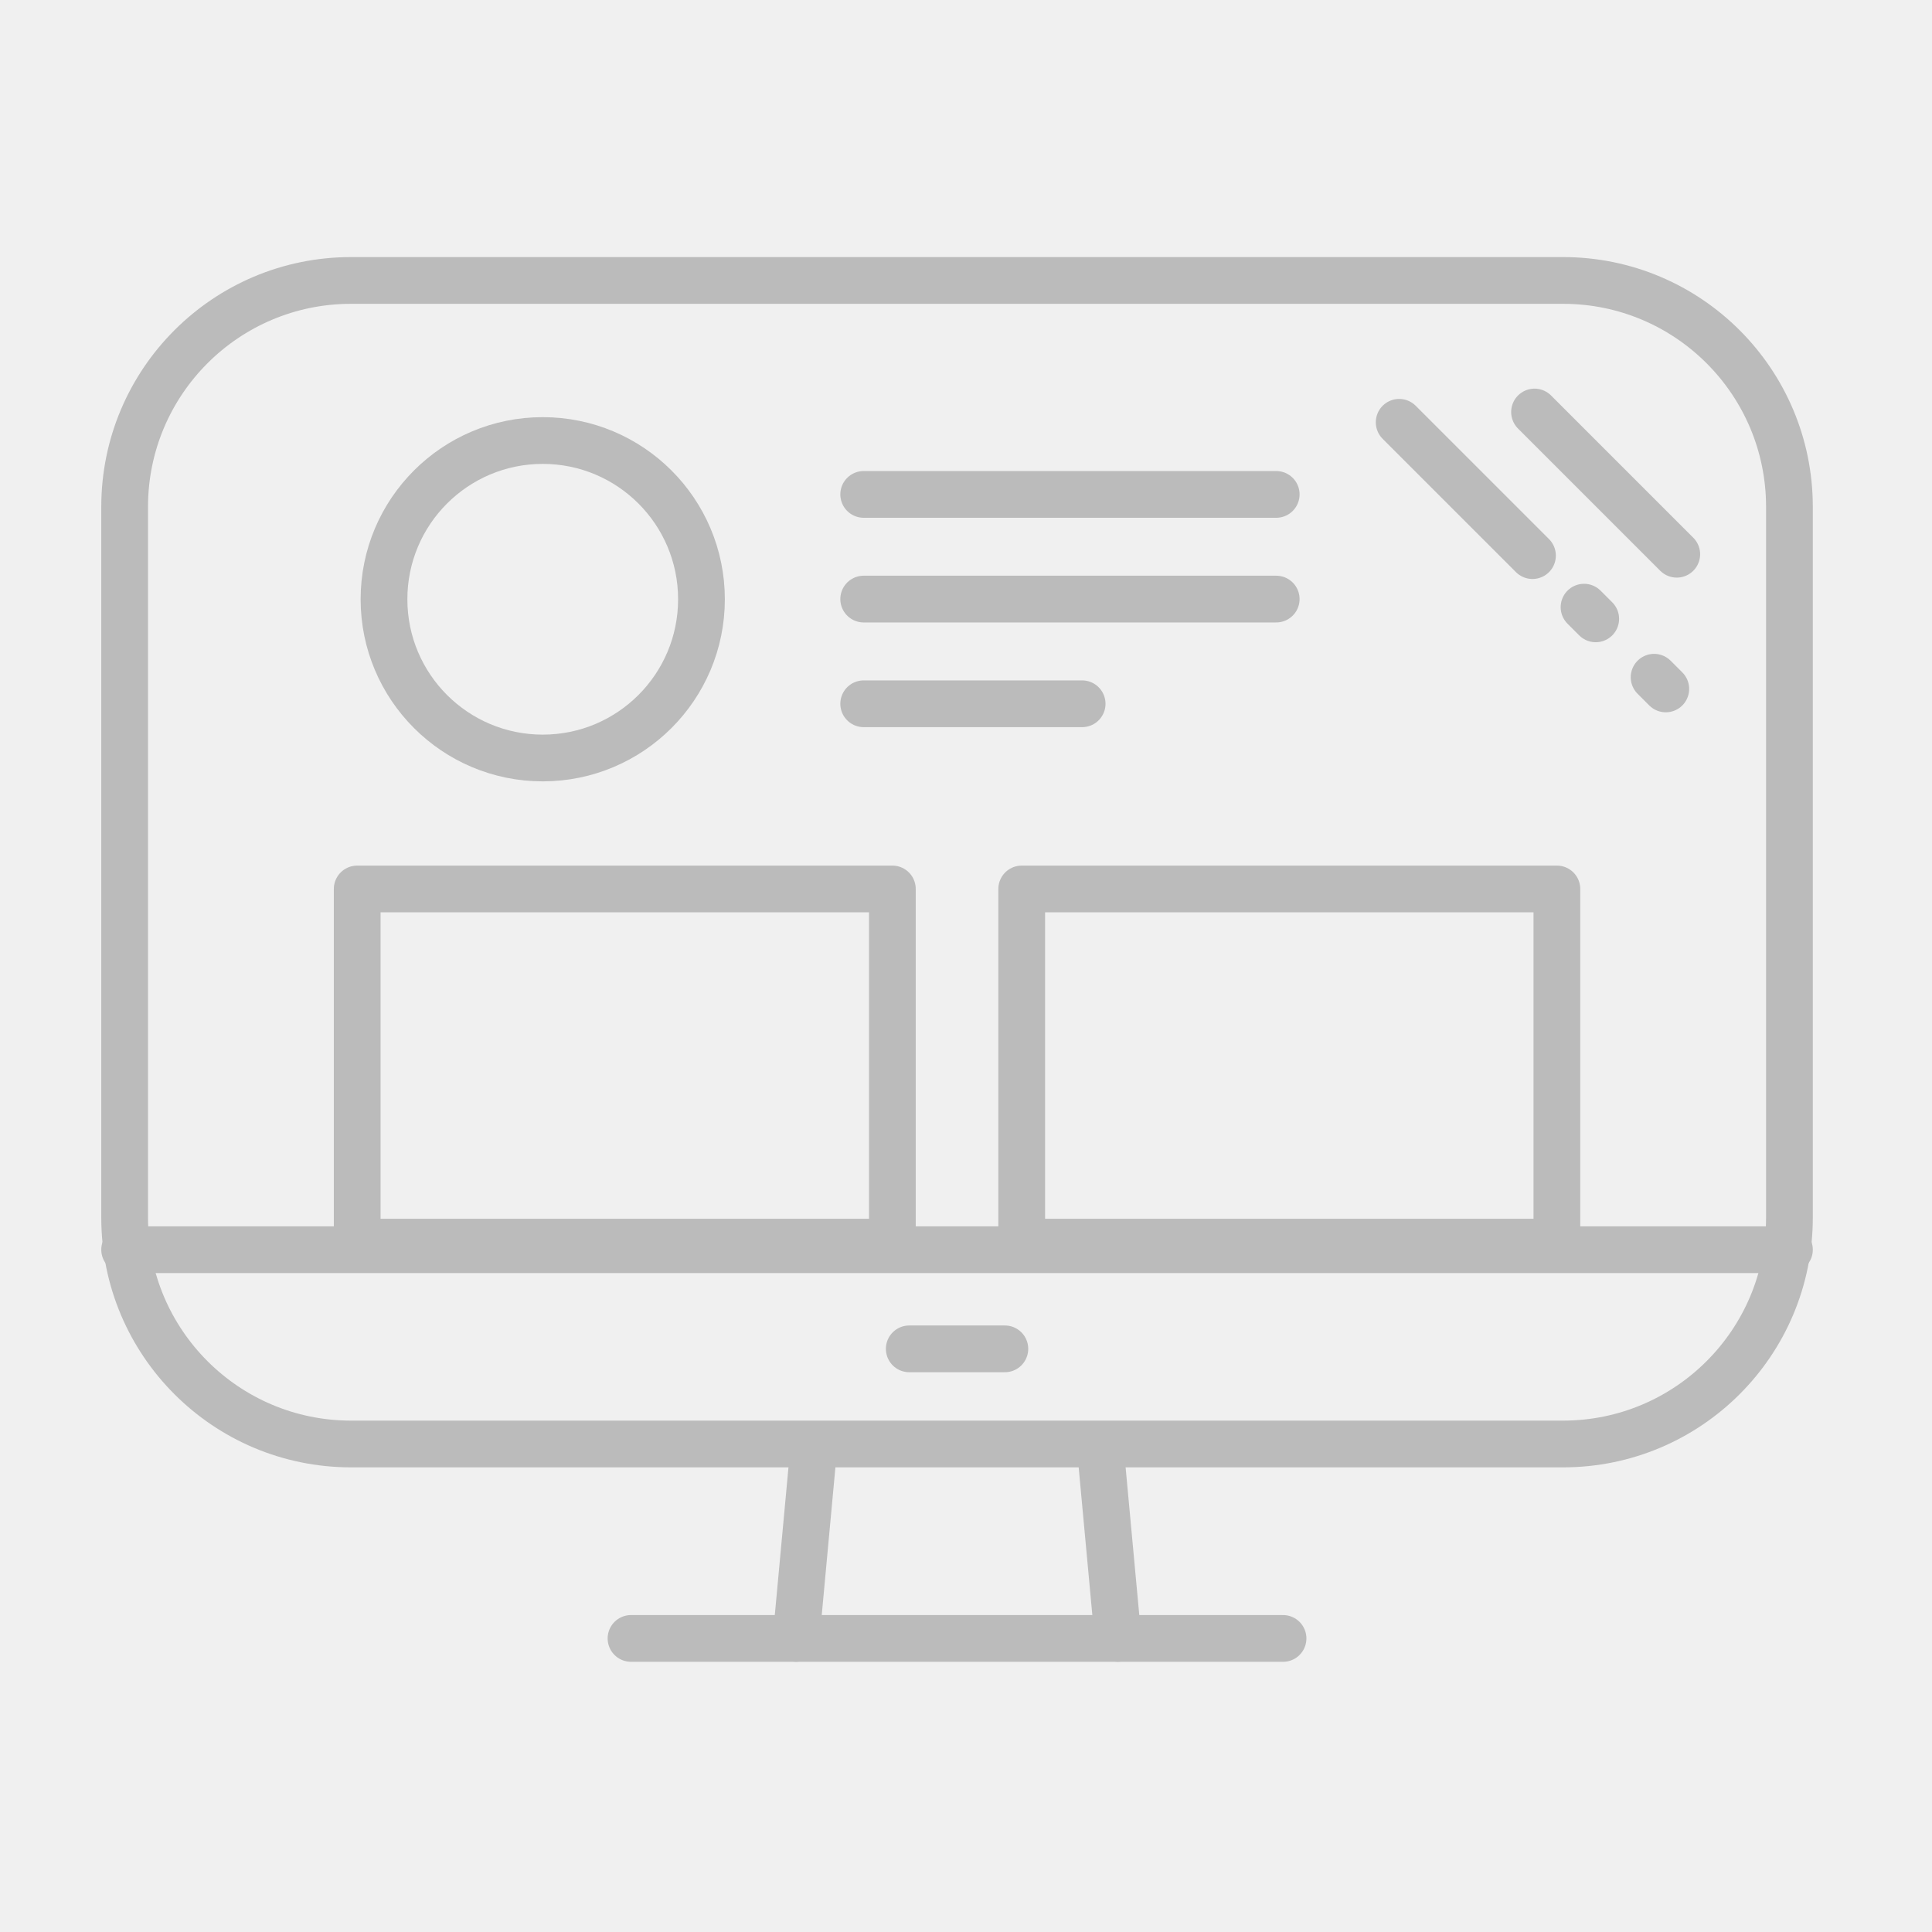
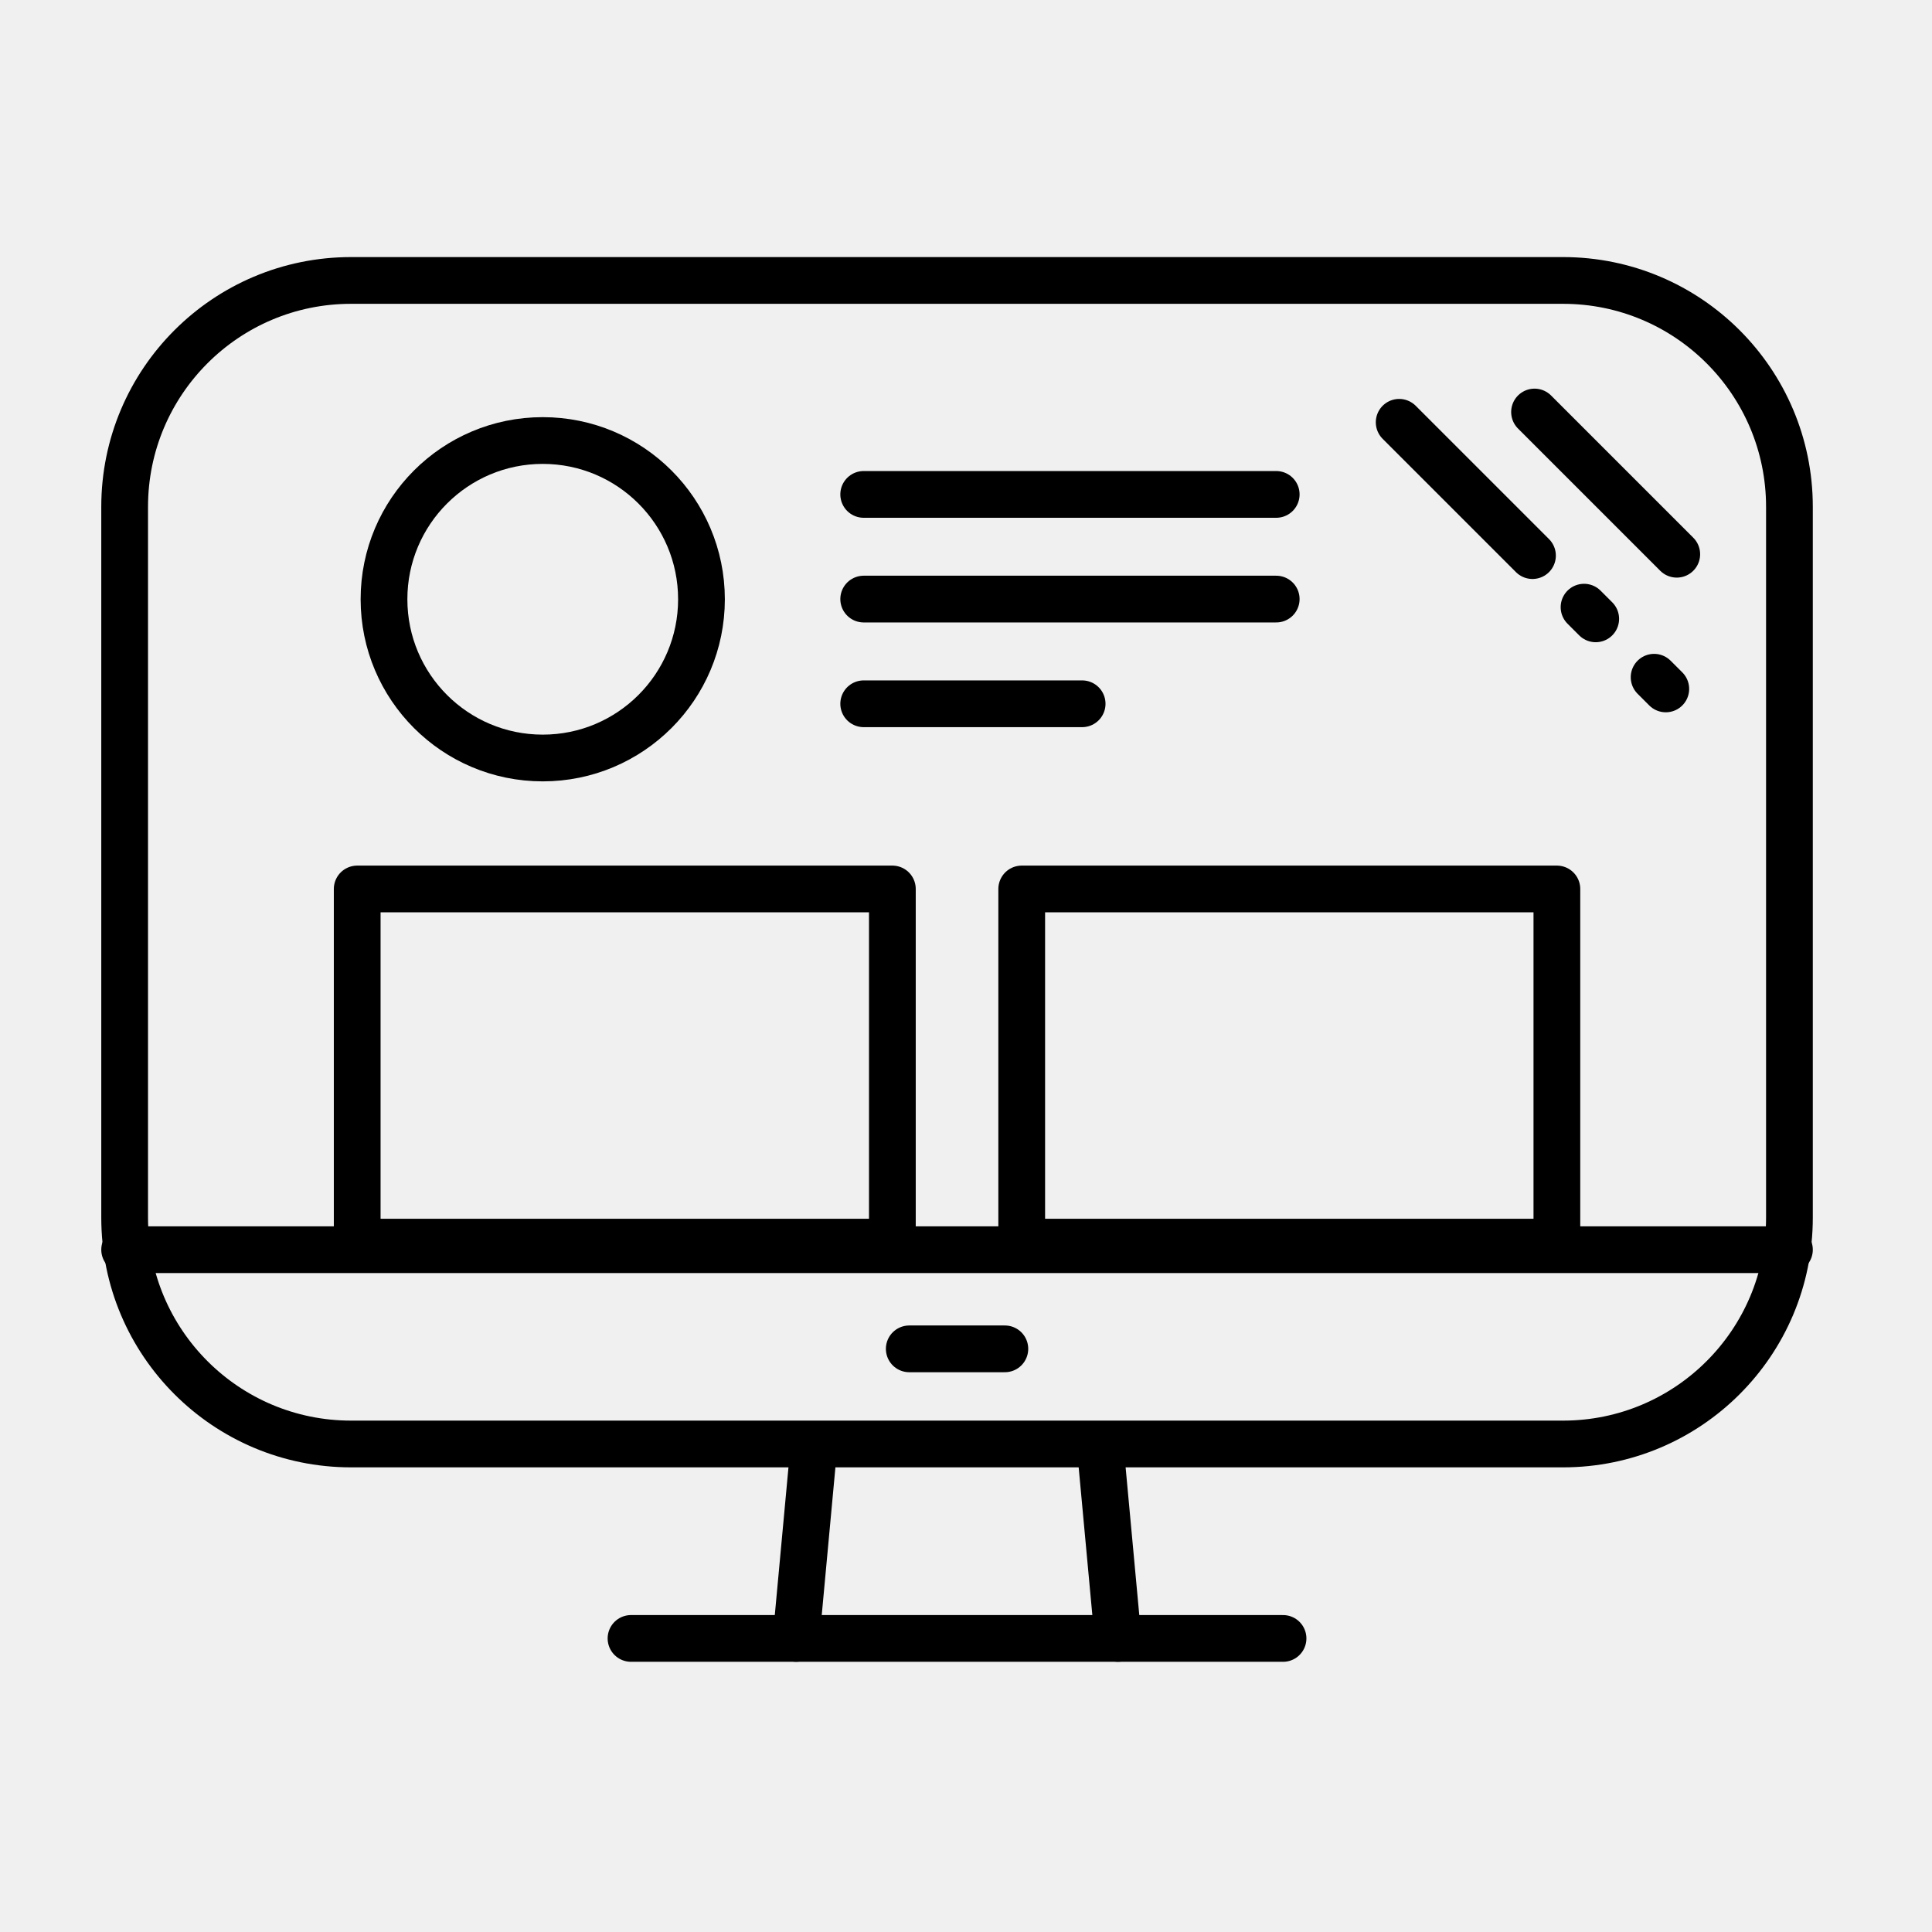
<svg xmlns="http://www.w3.org/2000/svg" width="62" height="62" viewBox="0 0 62 62">
  <defs>
-     <clipPath id="clip-path">
-       <rect id="Rectangle_163" data-name="Rectangle 163" width="62" height="62" transform="translate(3263 1233)" fill="#fff" />
+     <clipPath id="a">
+       <path data-name="Rectangle 163" transform="translate(3263 1233)" fill="currentColor" d="M0 0h62v62H0z" />
    </clipPath>
  </defs>
-   <g id="Mask_Group_11" data-name="Mask Group 11" transform="translate(-3263 -1233)" clip-path="url(#clip-path)">
-     <g id="Group_187" data-name="Group 187" transform="translate(3267 1242)">
-       <line id="Line_58" data-name="Line 58" x2="3.068" transform="translate(25.179 34.286)" fill="none" stroke="#bbb" stroke-linecap="round" stroke-linejoin="round" stroke-width="1.5" />
-       <line id="Line_59" data-name="Line 59" y1="6.028" x2="0.558" transform="translate(21.548 37.55)" fill="none" stroke="#bbb" stroke-linecap="round" stroke-linejoin="round" stroke-width="1.5" />
-       <line id="Line_60" data-name="Line 60" x2="0.558" y2="6.028" transform="translate(31.319 37.55)" fill="none" stroke="#bbb" stroke-linecap="round" stroke-linejoin="round" stroke-width="1.5" />
-       <line id="Line_61" data-name="Line 61" x2="20.924" transform="translate(16.25 43.579)" fill="none" stroke="#bbb" stroke-linecap="round" stroke-linejoin="round" stroke-width="1.5" />
-       <line id="Line_62" data-name="Line 62" x1="4.564" y1="4.564" transform="translate(45.245 4.222)" fill="none" stroke="#bbb" stroke-linecap="round" stroke-linejoin="round" stroke-width="1.5" />
-       <line id="Line_63" data-name="Line 63" x1="4.278" y1="4.278" transform="translate(40.901 4.552)" fill="none" stroke="#bbb" stroke-linecap="round" stroke-linejoin="round" stroke-width="1.5" />
-       <line id="Line_64" data-name="Line 64" x1="4.278" y1="4.278" transform="translate(45.179 8.83)" stroke-dasharray="0.53 2.65" stroke="#bbb" stroke-linecap="round" stroke-linejoin="round" stroke-width="1.5" fill="none" />
-       <path id="Path_30" data-name="Path 30" d="M790.869,1312.03a5.094,5.094,0,1,0-5.094,5.095A5.094,5.094,0,0,0,790.869,1312.03Z" transform="translate(-772.358 -1301.8)" fill="none" stroke="#bbb" stroke-linecap="round" stroke-linejoin="round" stroke-width="1.5" />
-       <g id="Group_85" data-name="Group 85" transform="translate(0 0)">
-         <rect id="Rectangle_30" data-name="Rectangle 30" width="53.425" height="37.339" rx="7.265" transform="translate(0)" stroke-width="1.5" stroke="#bbb" stroke-linecap="round" stroke-linejoin="round" fill="none" />
-         <line id="Line_65" data-name="Line 65" x2="53.425" transform="translate(0 31.104)" fill="none" stroke="#bbb" stroke-linecap="round" stroke-linejoin="round" stroke-width="1.5" />
+   <g data-name="Mask Group 11" transform="translate(-3263 -1233)" clip-path="url(#a)">
+     <g data-name="Group 187" fill="none" stroke="currentColor" stroke-linecap="round" stroke-linejoin="round" stroke-width="1.5">
+       <path data-name="Line 58" d="M3292.179 1276.286h3.068" />
+       <path data-name="Line 59" d="M3288.548 1285.578l.558-6.028" />
+       <path data-name="Line 60" d="M3298.319 1279.55l.558 6.028" />
+       <path data-name="Line 61" d="M3283.25 1285.579h20.924" />
+       <path data-name="Line 62" d="M3316.809 1250.786l-4.564-4.564" />
+       <path data-name="Line 63" d="M3312.179 1250.83l-4.278-4.278" />
+       <path data-name="Line 64" stroke-dasharray="0.53 2.65" d="M3316.457 1255.108l-4.278-4.278" />
+       <path data-name="Path 30" d="M3285.511 1252.23a5.094 5.094 0 10-5.094 5.095 5.094 5.094 0 005.094-5.095z" />
+       <g data-name="Group 85" transform="translate(3267 1242)">
+         <rect data-name="Rectangle 30" width="53.425" height="37.339" rx="7.265" />
+         <path data-name="Line 65" d="M0 31.104h53.425" />
      </g>
-       <g id="Group_86" data-name="Group 86" transform="translate(7.463 19.528)">
-         <rect id="Rectangle_31" data-name="Rectangle 31" width="17.174" height="11.333" transform="translate(21.325)" stroke-width="1.5" stroke="#bbb" stroke-linecap="round" stroke-linejoin="round" fill="none" />
-         <rect id="Rectangle_32" data-name="Rectangle 32" width="17.174" height="11.333" fill="none" stroke="#bbb" stroke-linecap="round" stroke-linejoin="round" stroke-width="1.5" />
+       <g data-name="Group 86">
+         <path data-name="Rectangle 31" d="M3295.788 1261.528h17.174v11.333h-17.174z" />
+         <path data-name="Rectangle 32" d="M3274.463 1261.528h17.174v11.333h-17.174z" />
      </g>
-       <line id="Line_66" data-name="Line 66" x2="13.238" transform="translate(23.717 6.866)" fill="none" stroke="#bbb" stroke-linecap="round" stroke-linejoin="round" stroke-width="1.5" />
-       <line id="Line_67" data-name="Line 67" x2="7.01" transform="translate(23.717 13.585)" fill="none" stroke="#bbb" stroke-linecap="round" stroke-linejoin="round" stroke-width="1.5" />
-       <line id="Line_68" data-name="Line 68" x2="13.238" transform="translate(23.717 10.225)" fill="none" stroke="#bbb" stroke-linecap="round" stroke-linejoin="round" stroke-width="1.5" />
+       <path data-name="Line 66" d="M3290.717 1248.866h13.238" />
+       <path data-name="Line 67" d="M3290.717 1255.585h7.01" />
+       <path data-name="Line 68" d="M3290.717 1252.225h13.238" />
    </g>
  </g>
</svg>
